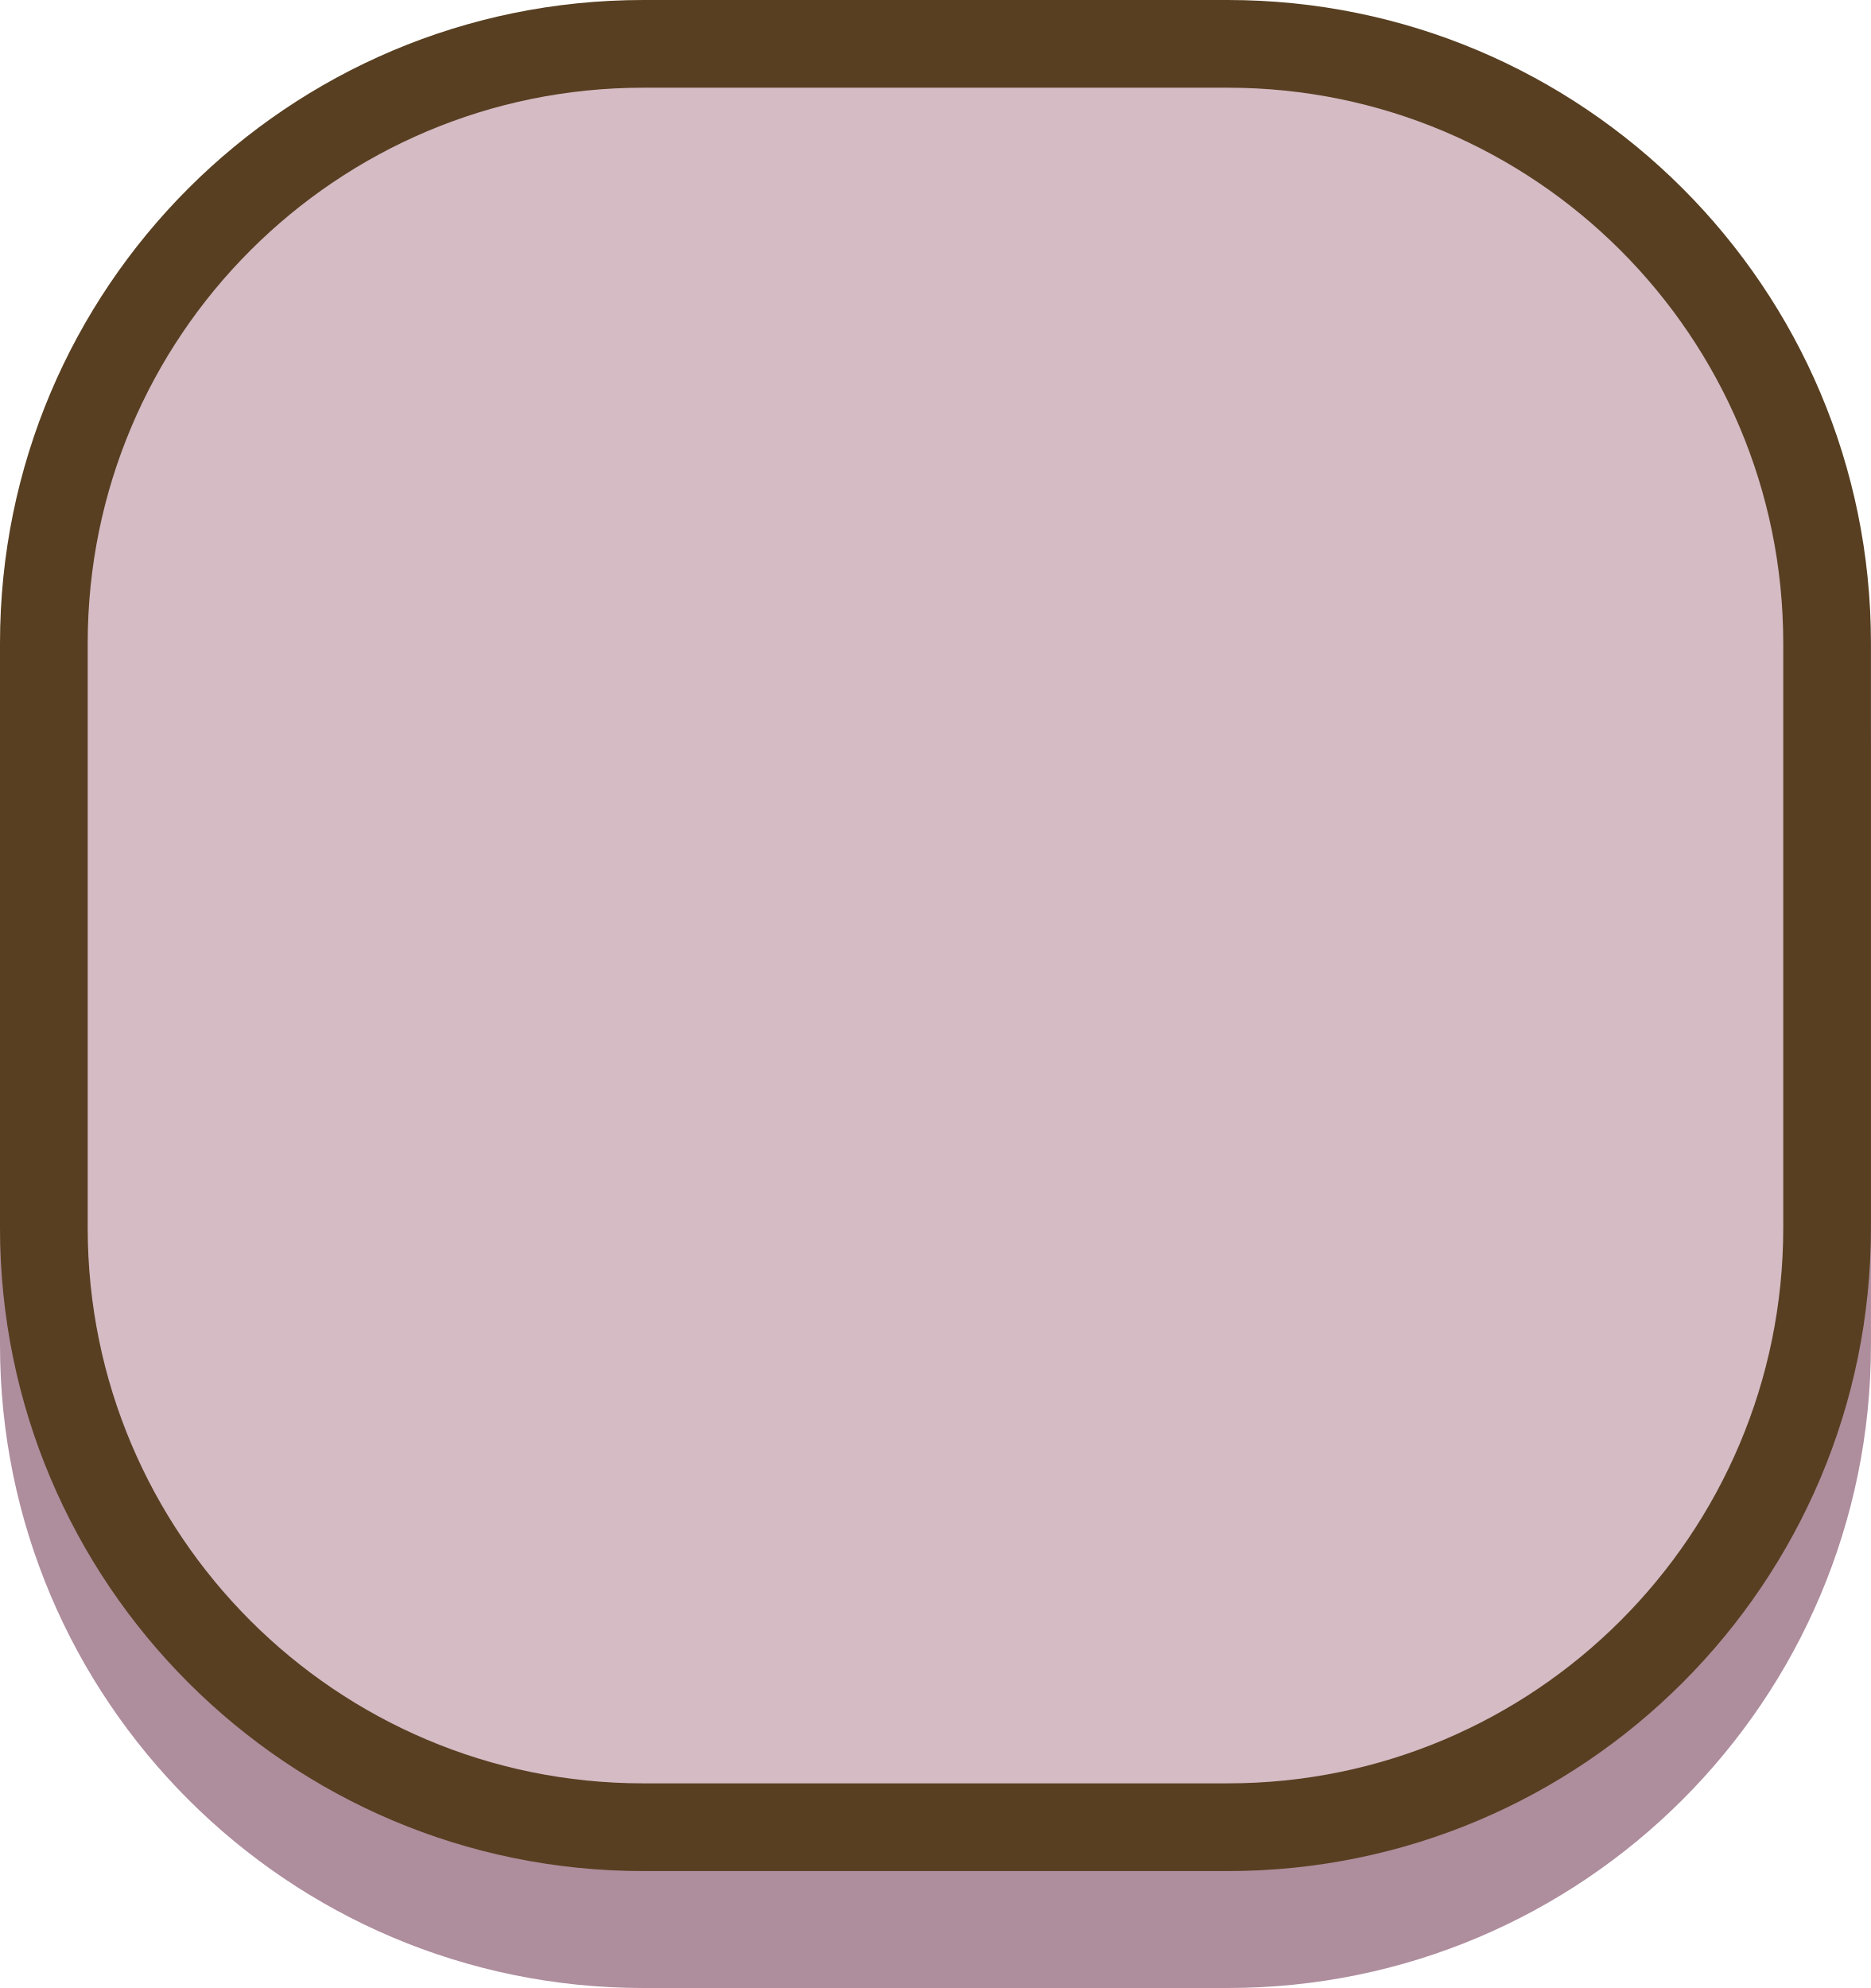
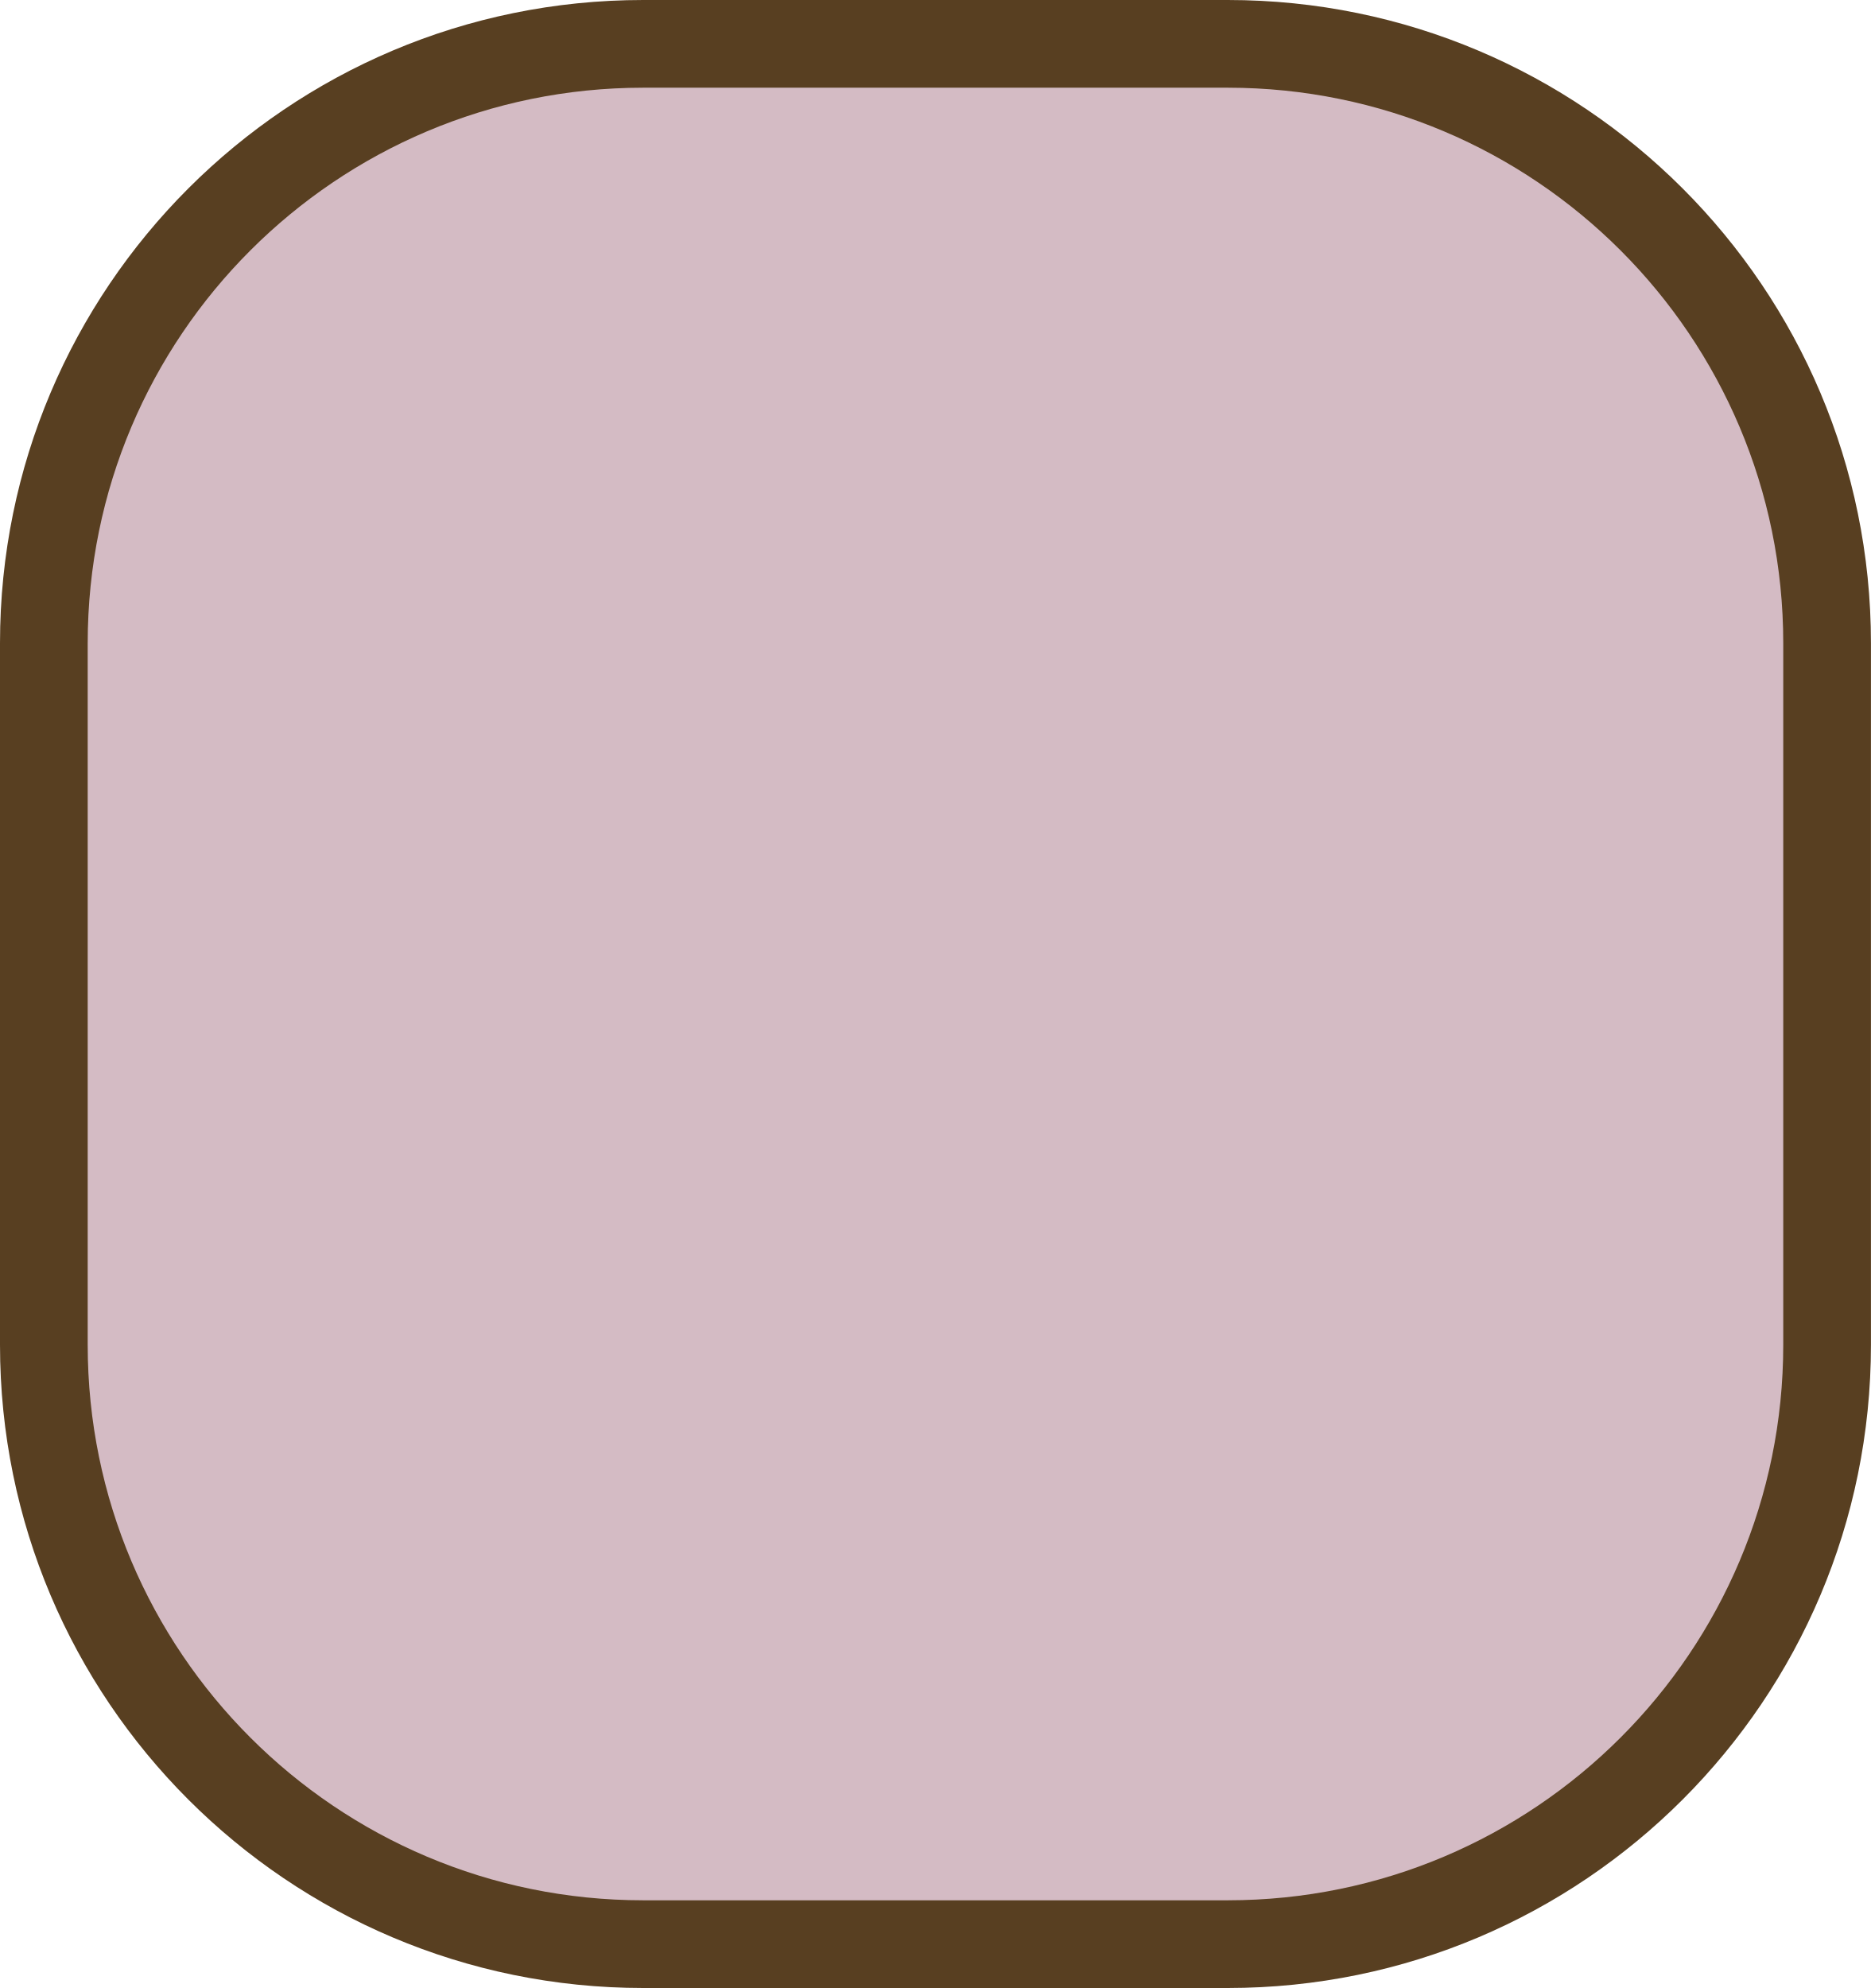
<svg xmlns="http://www.w3.org/2000/svg" width="128" height="136" viewBox="0 0 128 136">
-   <rect x="0" y="8" width="128" height="128" rx="44" ry="44" fill="#ae8d9d" />
-   <rect x="0" y="0" width="128" height="128" rx="44" ry="44" fill="#583f21" />
-   <rect x="6" y="6" width="116" height="116" rx="38" ry="38" fill="#d4bbc4" />
+   <rect x="0" y="0" width="128" height="136" rx="44" ry="44" fill="#583f21" />
+   <rect x="6" y="6" width="116" height="124" rx="38" ry="38" fill="#d4bbc4" />
</svg>
